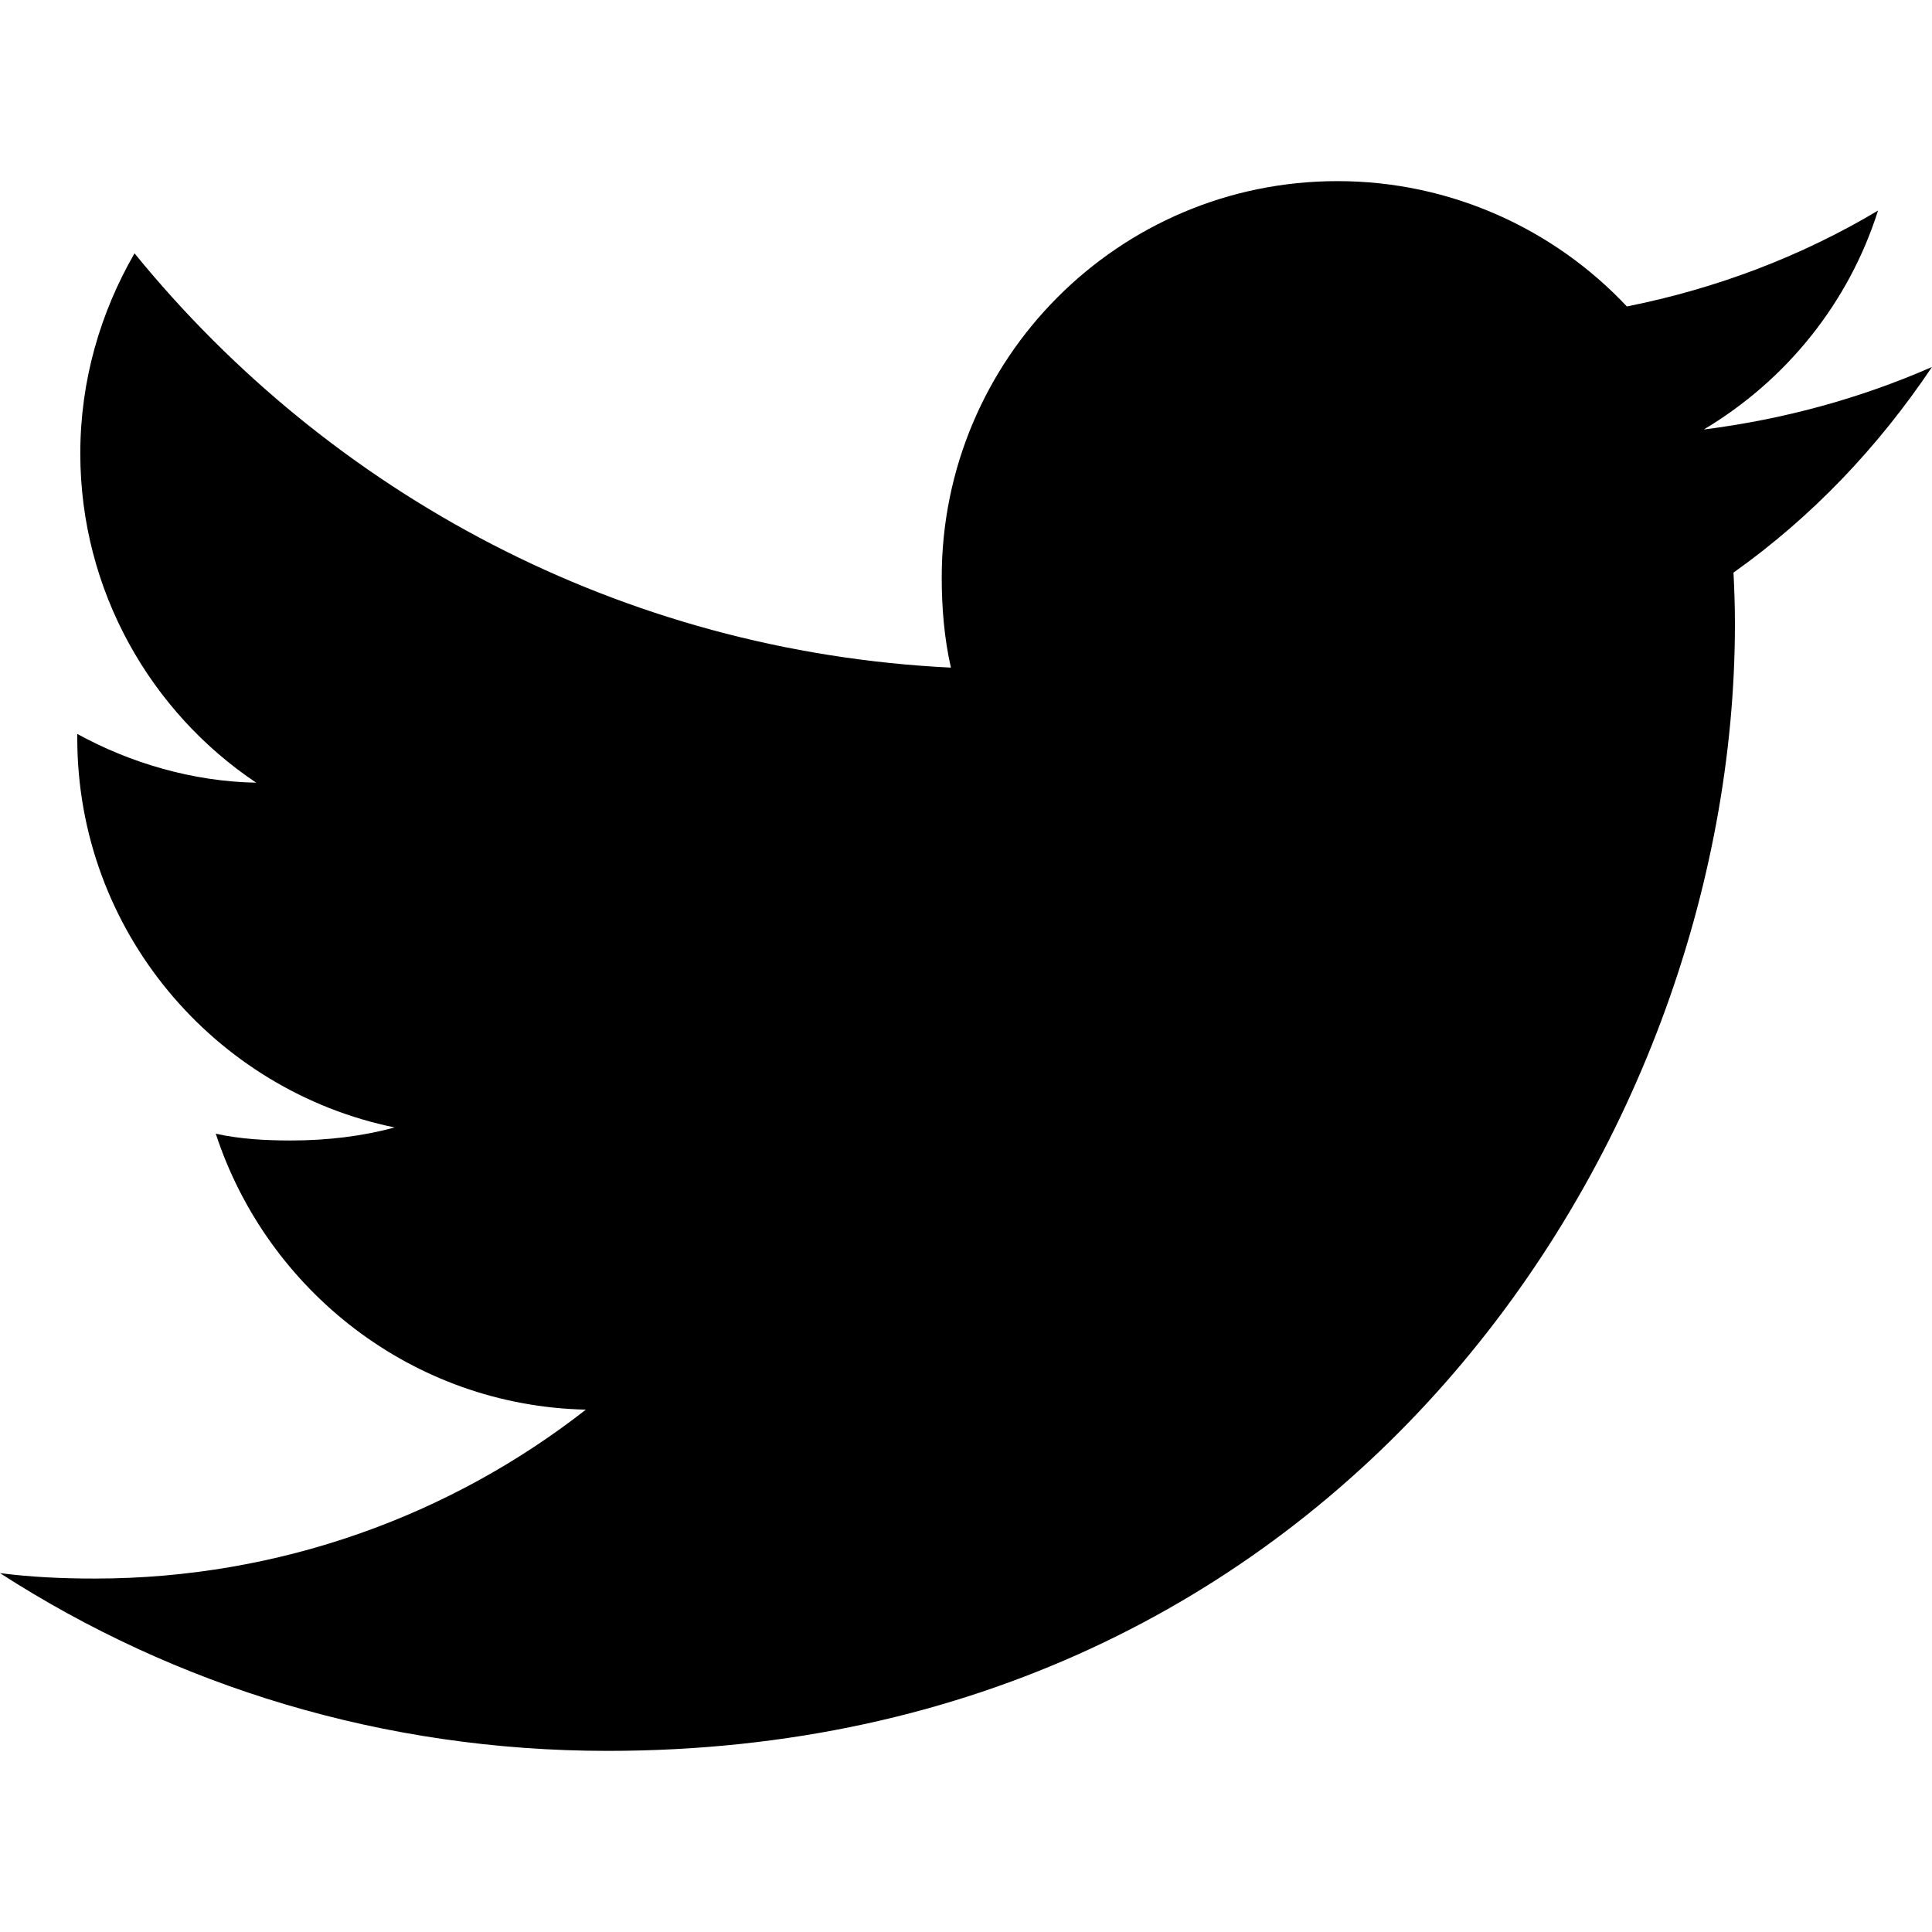
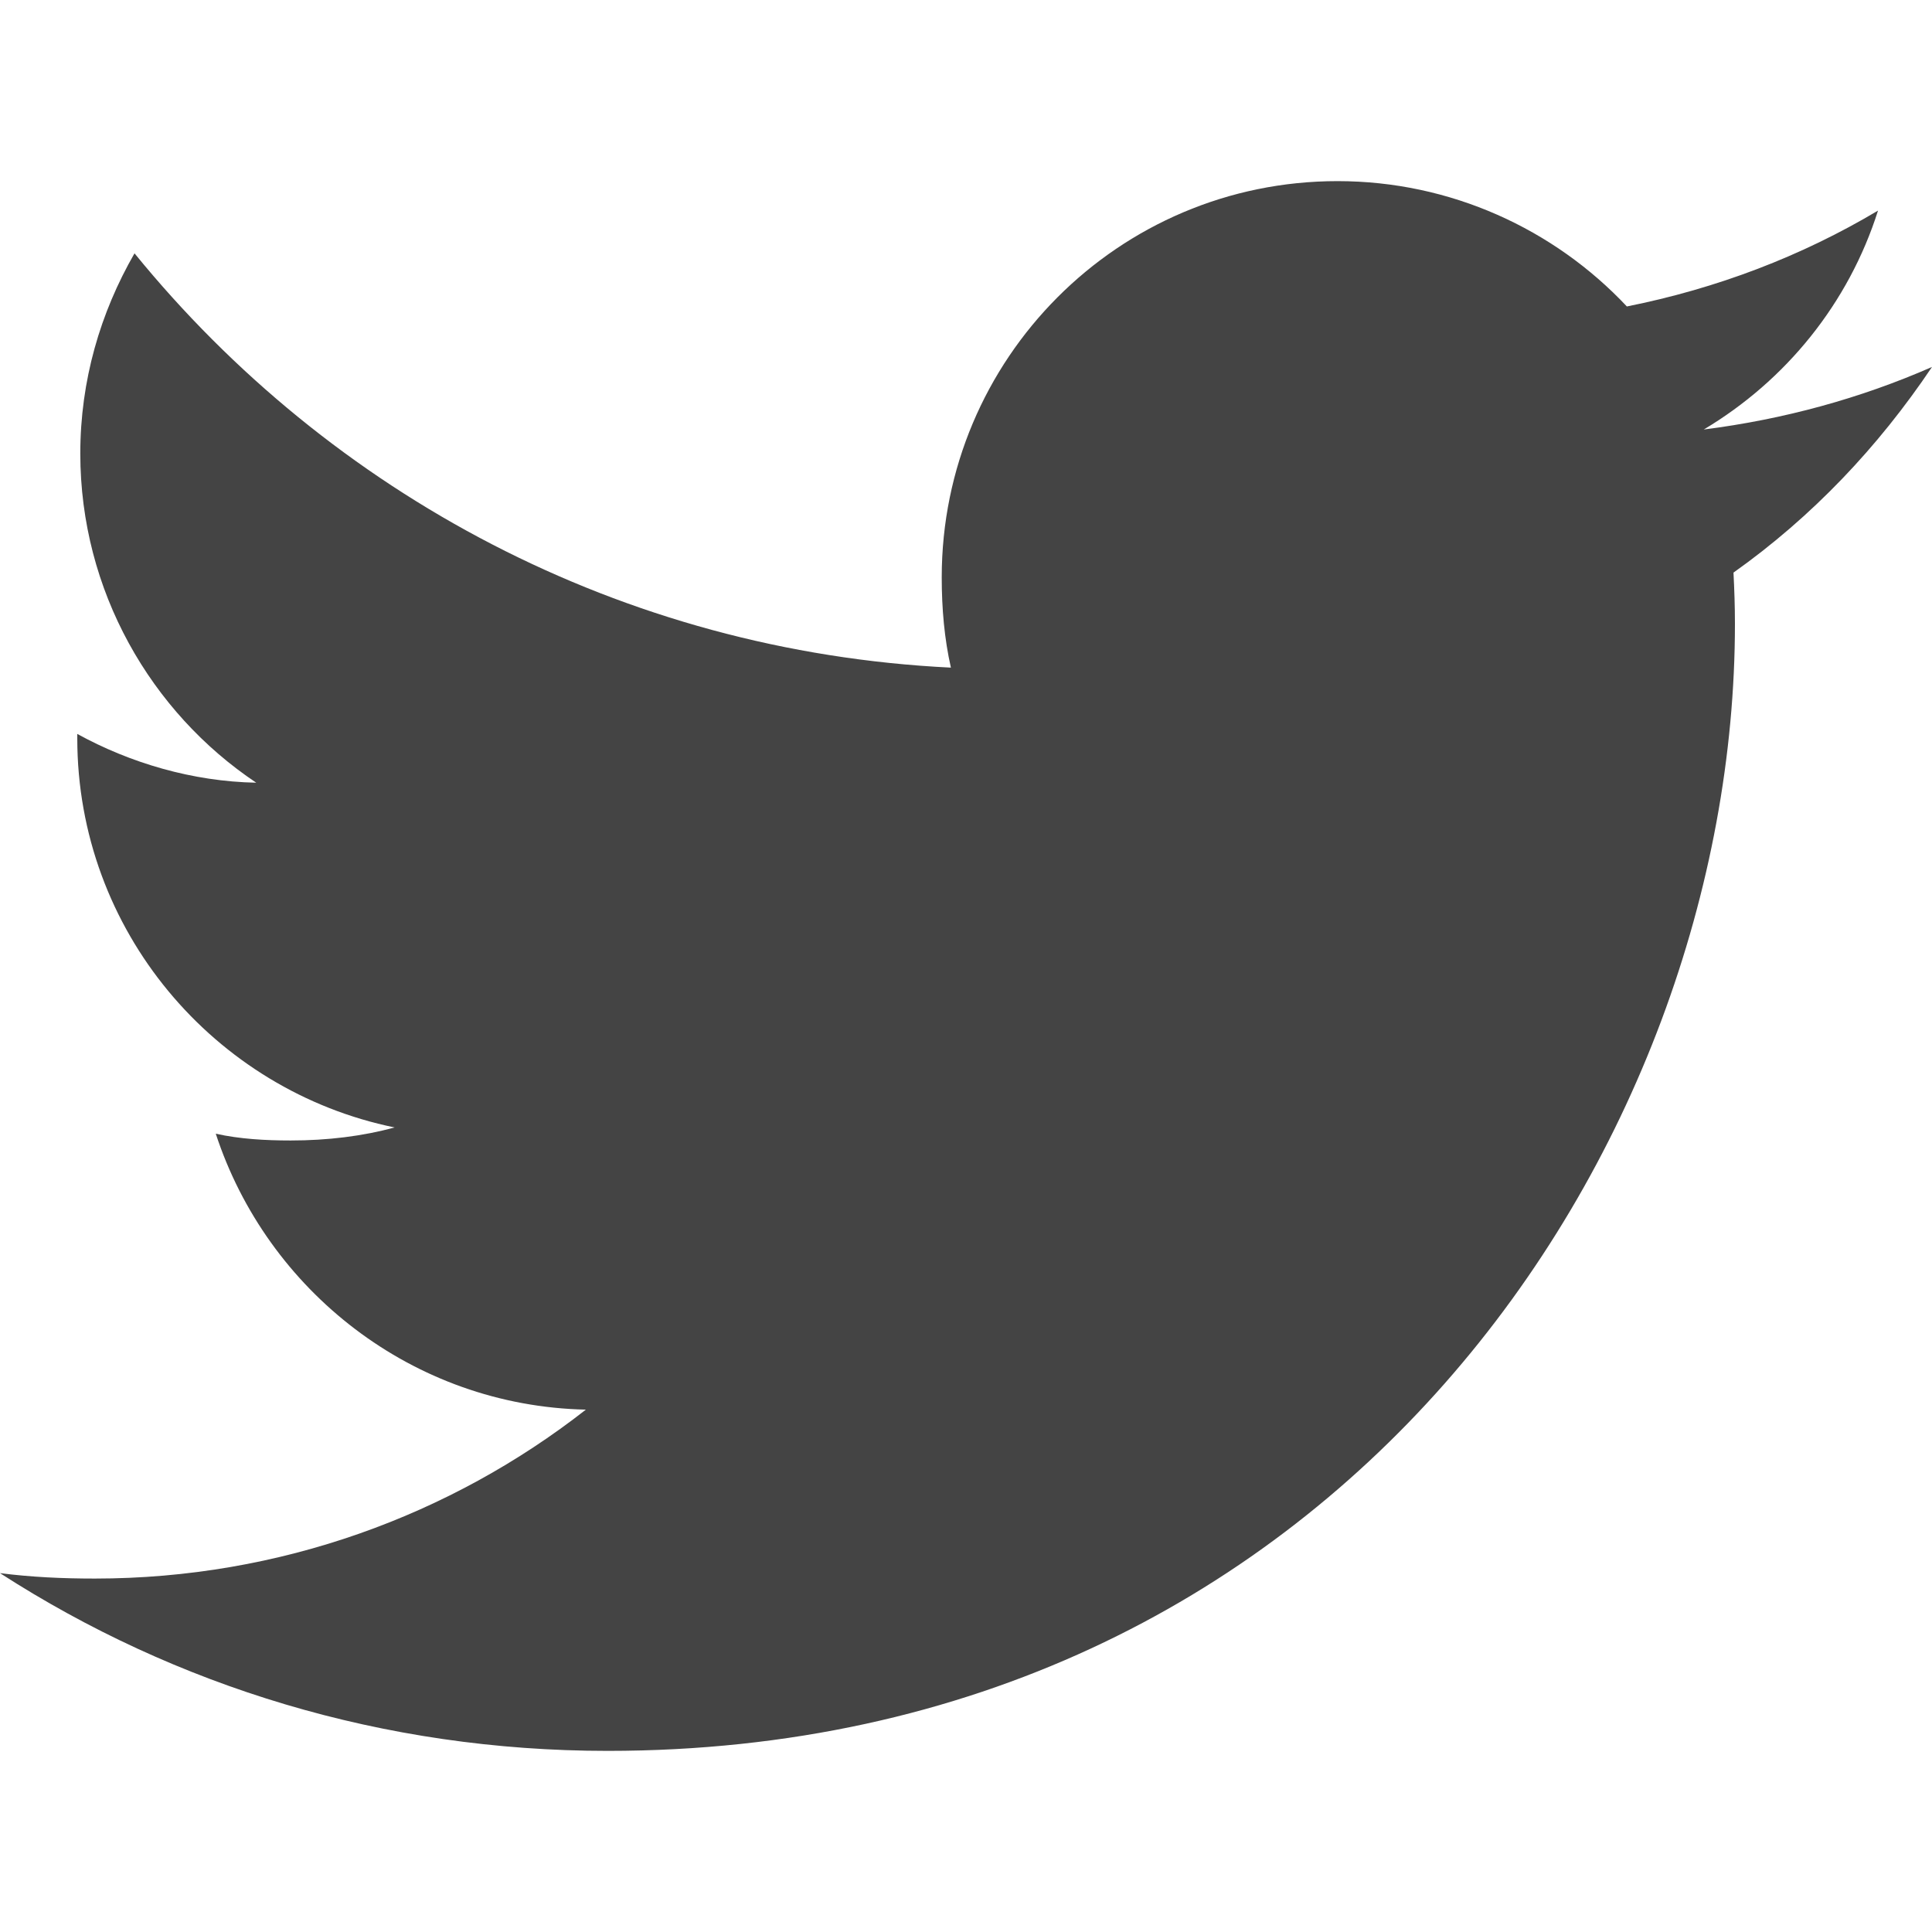
<svg xmlns="http://www.w3.org/2000/svg" version="1.1" id="Capa_1" x="0px" y="0px" viewBox="0 0 512 512" style="enable-background:new 0 0 512 512;" xml:space="preserve">
  <g>
    <g>
-       <path d="M512,97.248c-19.04,8.352-39.328,13.888-60.48,16.576c21.76-12.992,38.368-33.408,46.176-58.016    c-20.288,12.096-42.688,20.64-66.56,25.408C411.872,60.704,384.416,48,354.464,48c-58.112,0-104.896,47.168-104.896,104.992    c0,8.32,0.704,16.32,2.432,23.936c-87.264-4.256-164.48-46.08-216.352-109.792c-9.056,15.712-14.368,33.696-14.368,53.056    c0,36.352,18.72,68.576,46.624,87.232c-16.864-0.32-33.408-5.216-47.424-12.928c0,0.32,0,0.736,0,1.152    c0,51.008,36.384,93.376,84.096,103.136c-8.544,2.336-17.856,3.456-27.52,3.456c-6.72,0-13.504-0.384-19.872-1.792    c13.6,41.568,52.192,72.128,98.08,73.12c-35.712,27.936-81.056,44.768-130.144,44.768c-8.608,0-16.864-0.384-25.12-1.44    C46.496,446.88,101.6,464,161.024,464c193.152,0,298.752-160,298.752-298.688c0-4.64-0.16-9.12-0.384-13.568    C480.224,136.96,497.728,118.496,512,97.248z" />
+       <path d="M512,97.248c-19.04,8.352-39.328,13.888-60.48,16.576c21.76-12.992,38.368-33.408,46.176-58.016    c-20.288,12.096-42.688,20.64-66.56,25.408C411.872,60.704,384.416,48,354.464,48c-58.112,0-104.896,47.168-104.896,104.992    c0,8.32,0.704,16.32,2.432,23.936c-87.264-4.256-164.48-46.08-216.352-109.792c-9.056,15.712-14.368,33.696-14.368,53.056    c0,36.352,18.72,68.576,46.624,87.232c-16.864-0.32-33.408-5.216-47.424-12.928c0,0.32,0,0.736,0,1.152    c0,51.008,36.384,93.376,84.096,103.136c-8.544,2.336-17.856,3.456-27.52,3.456c-6.72,0-13.504-0.384-19.872-1.792    c13.6,41.568,52.192,72.128,98.08,73.12c-35.712,27.936-81.056,44.768-130.144,44.768c-8.608,0-16.864-0.384-25.12-1.44    C46.496,446.88,101.6,464,161.024,464c193.152,0,298.752-160,298.752-298.688c0-4.64-0.16-9.12-0.384-13.568    C480.224,136.96,497.728,118.496,512,97.248z" fill="#444" />
    </g>
  </g>
  <g>
</g>
  <g>
</g>
  <g>
</g>
  <g>
</g>
  <g>
</g>
  <g>
</g>
  <g>
</g>
  <g>
</g>
  <g>
</g>
  <g>
</g>
  <g>
</g>
  <g>
</g>
  <g>
</g>
  <g>
</g>
  <g>
</g>
</svg>
